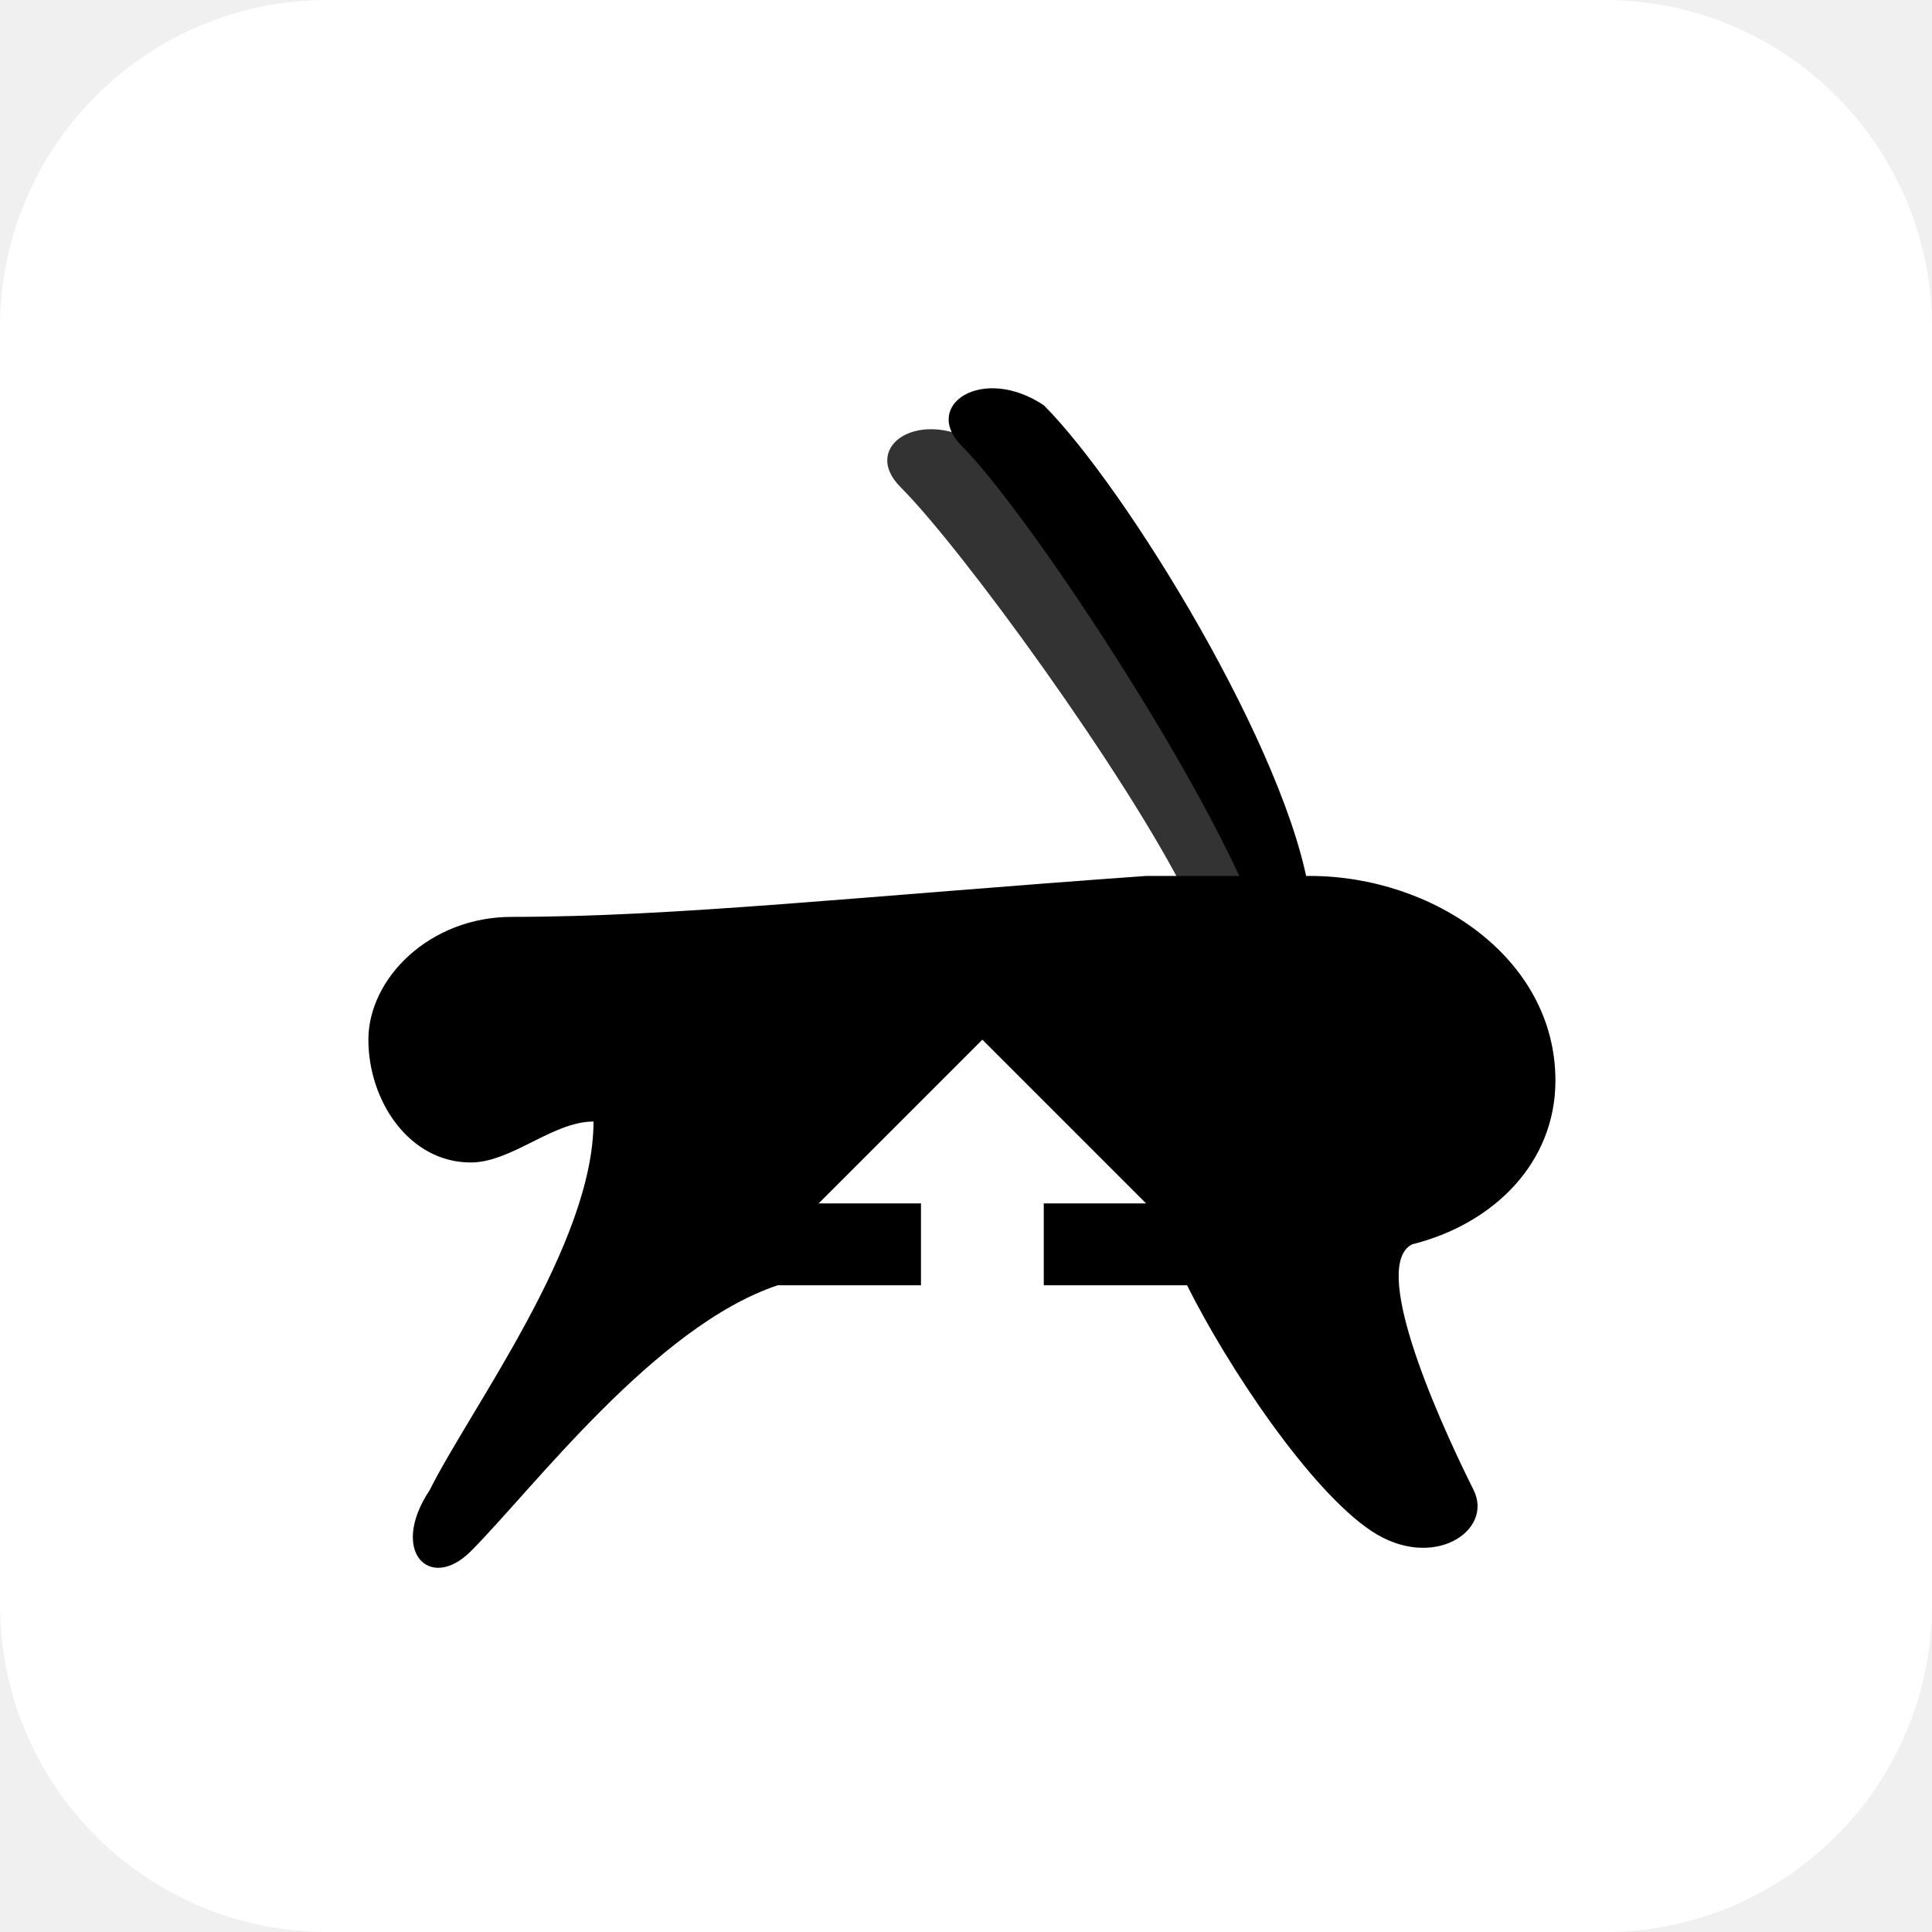
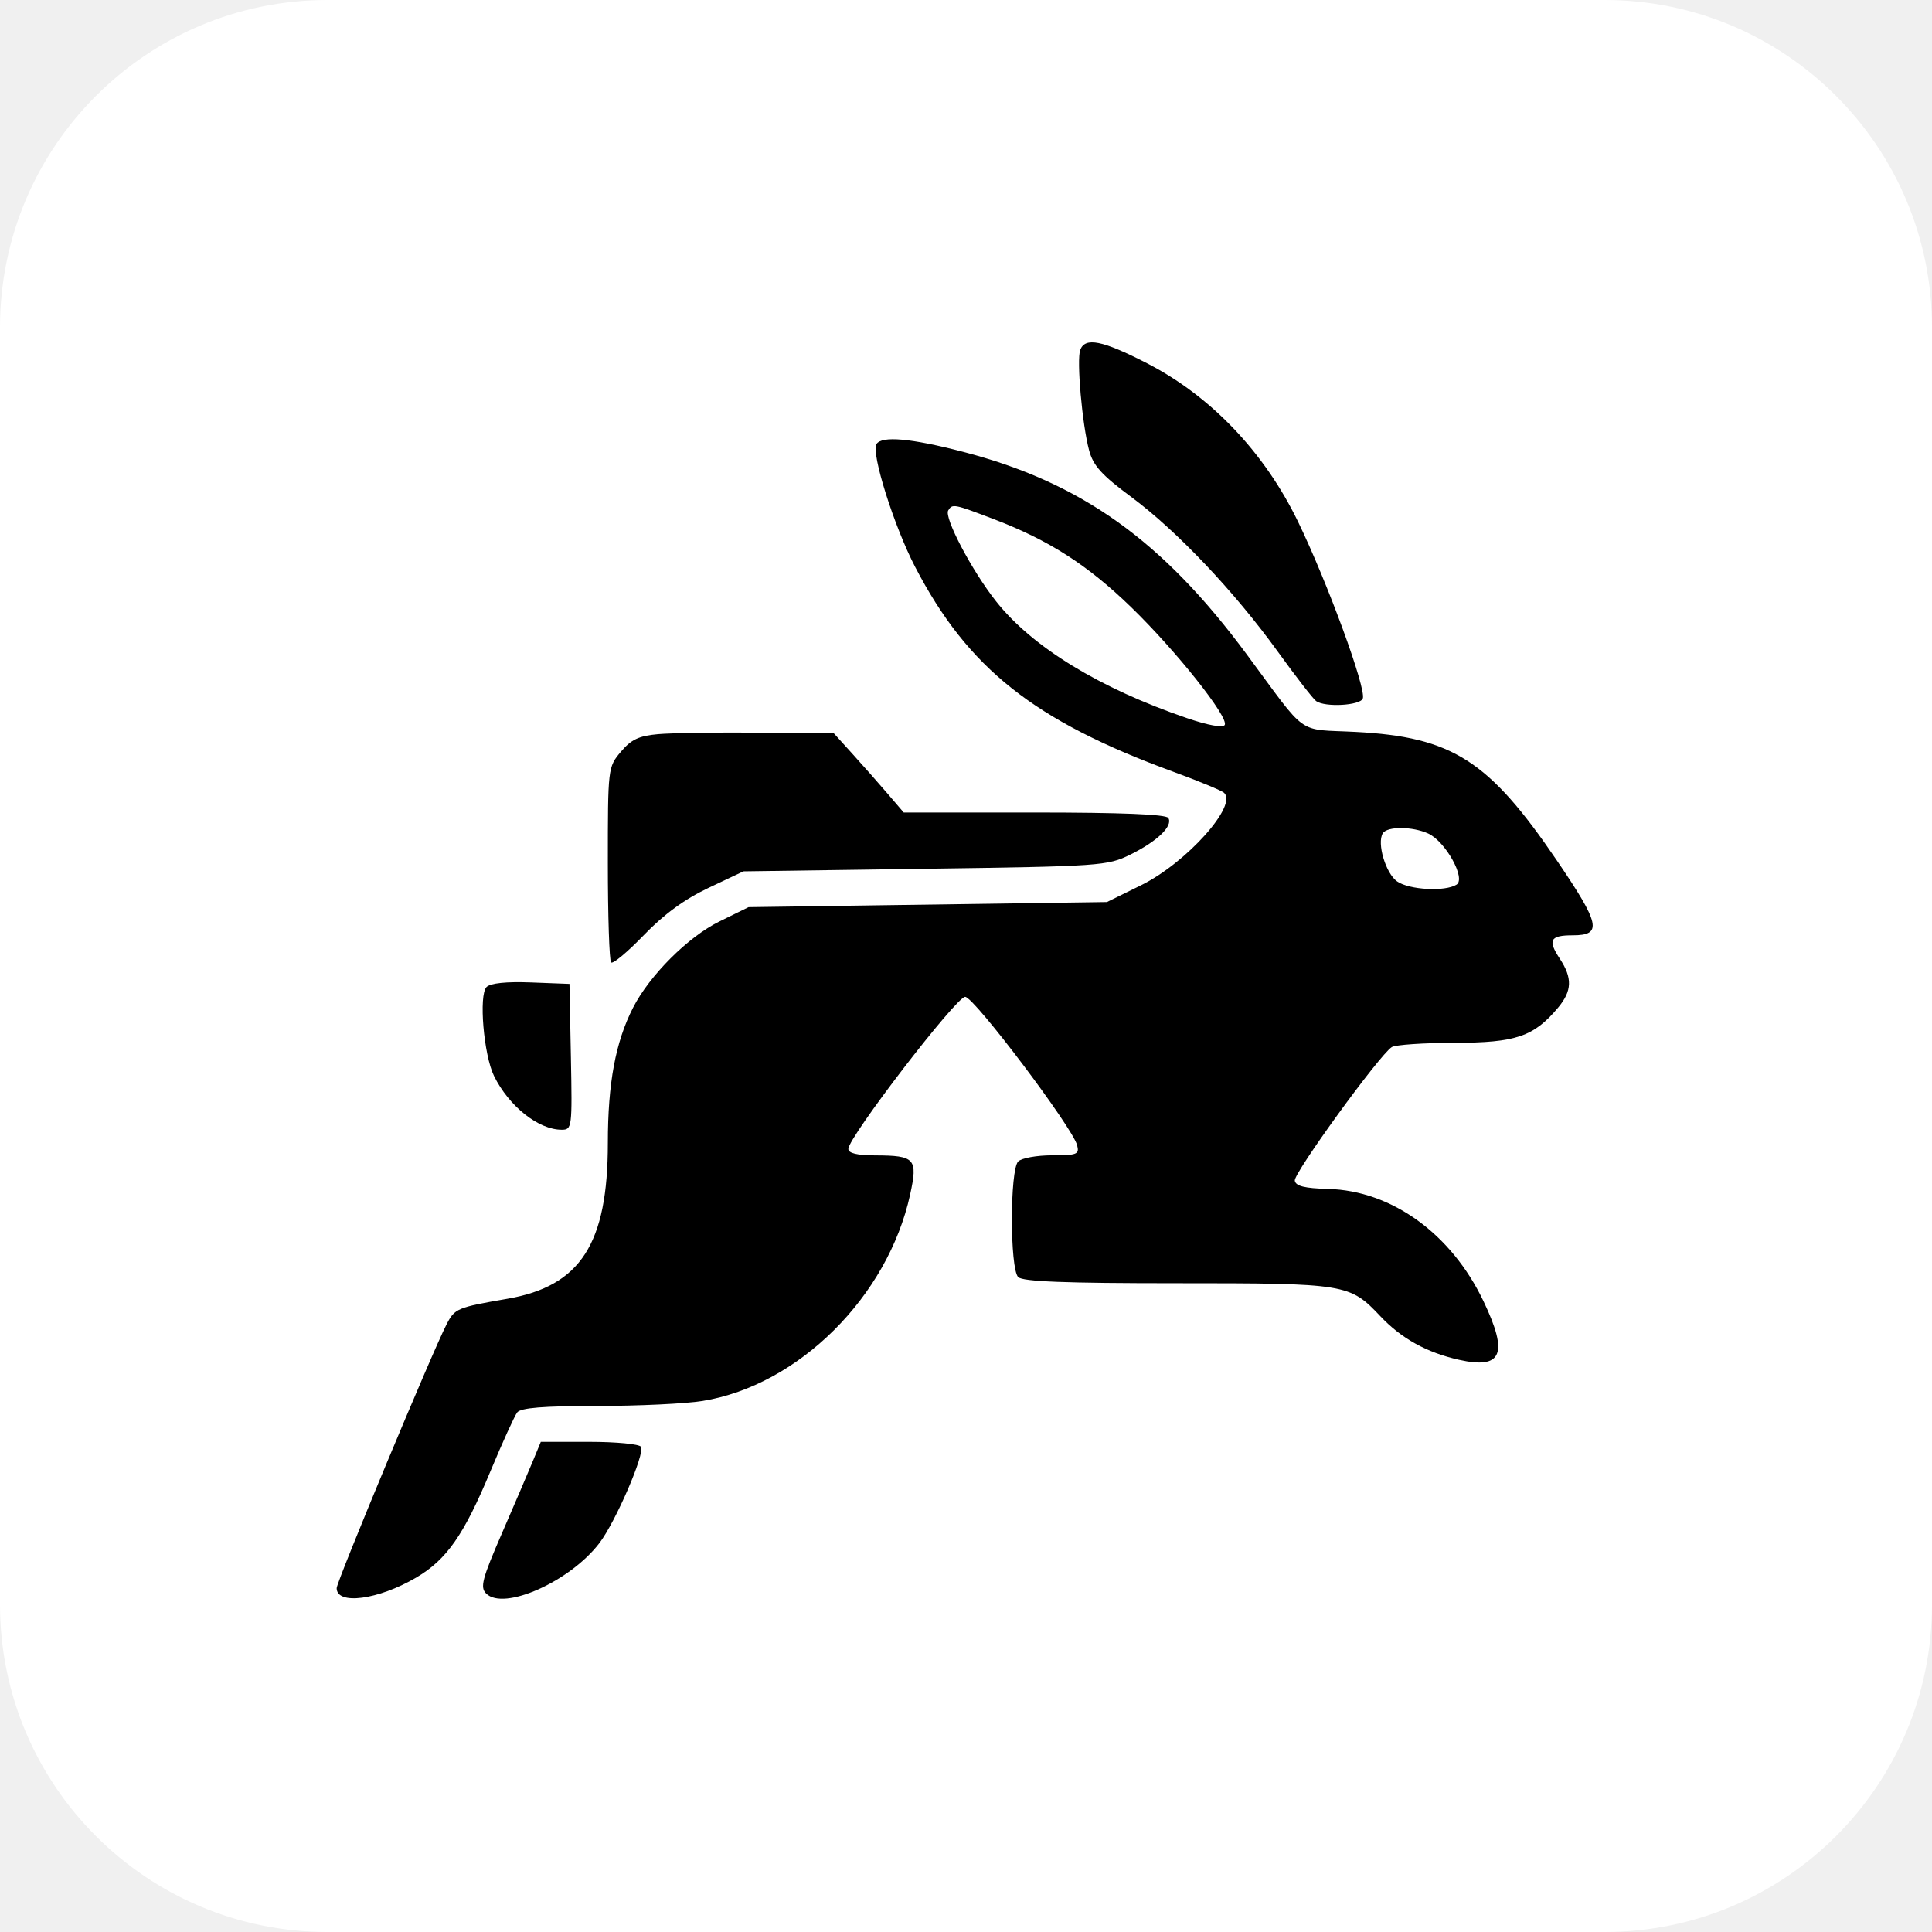
<svg xmlns="http://www.w3.org/2000/svg" width="472" height="472" viewBox="0 0 472 472" fill="none">
  <defs>
-     <mask id="arrow-mask">
-       <rect x="-50" y="-50" width="572" height="572" fill="white" />
-       <path d="M 250 240 L 210 280 H 235 V 325 H 265 V 280 H 290 Z" fill="black" transform="translate(-10, 14)" />
-     </mask>
+     
+     
  </defs>
  <rect width="472" height="472" rx="80" fill="white" />
-   <g mask="url(#arrow-mask)">
-     <g transform="translate(-10, 14)">
-       <path d="M 330 200 C 360 200, 390 220, 390 250 C 390 270, 375 285, 355 290 C 345 295, 360 330, 370 350 C 375 360, 360 370, 345 360 C 330 350, 310 320, 300 300 C 270 300, 230 300, 200 300 C 170 310, 140 350, 125 365 C 115 375, 105 365, 115 350 C 125 330, 155 290, 155 260 C 145 260, 135 270, 125 270 C 110 270, 100 255, 100 240 C 100 225, 115 210, 135 210 C 175 210, 220 205, 290 200 Z" fill="black" />
-       <path d="M 315 205 C 300 170, 260 110, 245 95 C 235 85, 250 75, 265 85 C 285 105, 325 170, 330 205 Z" fill="black" />
-       <path d="M 300 205 C 285 175, 245 120, 230 105 C 220 95, 235 85, 250 95 C 270 115, 310 175, 315 205 Z" fill="black" opacity="0.8" />
-     </g>
+   <g transform="translate(76, 76) scale(1.25)">
+     <path d="M 150.332 7.577 C 149.586 9.522, 150.700 22.165, 152.064 27.236 C 152.868 30.222, 154.520 32.048, 160.285 36.318 C 169.204 42.926, 180.455 54.800, 188.950 66.570 C 192.495 71.482, 195.869 75.831, 196.448 76.235 C 198.222 77.473, 205.027 77.092, 205.552 75.725 C 206.276 73.838, 198.652 53.023, 192.880 41.129 C 186.294 27.560, 175.825 16.590, 163.347 10.185 C 154.643 5.717, 151.303 5.048, 150.332 7.577 M 110.499 26.002 C 109.422 27.744, 113.943 42.086, 118.070 50.018 C 128.376 69.827, 141.283 80.068, 168.500 90.031 C 173.450 91.843, 177.915 93.690, 178.423 94.136 C 181.194 96.568, 171.085 107.848, 162.221 112.213 L 155.548 115.500 120.524 116 L 85.500 116.500 79.797 119.300 C 73.678 122.306, 66.149 129.827, 62.915 136.167 C 59.498 142.865, 58 150.916, 58 162.584 C 58 182.297, 52.667 190.567, 38.360 193.040 C 28.549 194.736, 28.088 194.929, 26.494 198.011 C 23.701 203.412, 5 248.291, 5 249.592 C 5 252.949, 13.121 251.877, 20.514 247.545 C 26.491 244.042, 29.845 239.245, 35.050 226.754 C 37.401 221.114, 39.756 215.938, 40.284 215.250 C 40.975 214.351, 45.355 213.998, 55.872 213.994 C 63.918 213.991, 73.200 213.550, 76.500 213.014 C 95.270 209.964, 112.723 192.613, 117.080 172.669 C 118.613 165.654, 118.063 165.038, 110.250 165.015 C 106.723 165.005, 105.001 164.590, 105.003 163.750 C 105.008 161.460, 126.102 133.999, 127.836 134.025 C 129.584 134.051, 148.801 159.522, 149.718 163.028 C 150.184 164.811, 149.715 165, 144.817 165 C 141.837 165, 138.860 165.540, 138.200 166.200 C 136.560 167.840, 136.560 187.160, 138.200 188.800 C 139.080 189.680, 147.363 190, 169.232 190 C 202.349 190, 202.991 190.105, 209 196.468 C 213.104 200.814, 218.057 203.556, 224.356 204.968 C 232.795 206.859, 234.061 203.820, 229.134 193.500 C 222.835 180.308, 211.187 171.897, 198.762 171.568 C 194.171 171.446, 192.443 171.017, 192.261 169.951 C 192.014 168.499, 208.806 145.375, 211.220 143.843 C 211.924 143.396, 217.450 143.022, 223.500 143.012 C 235.474 142.991, 238.978 141.800, 243.714 136.144 C 246.459 132.866, 246.547 130.350, 244.050 126.562 C 241.649 122.919, 242.161 122, 246.590 122 C 252.420 122, 251.960 119.843, 243.469 107.359 C 230.163 87.798, 223.046 83.249, 204.175 82.251 C 192.420 81.629, 194.995 83.467, 182.801 67 C 166.382 44.827, 150.501 33.501, 127.425 27.506 C 117.225 24.856, 111.521 24.349, 110.499 26.002 M 124.525 38.960 C 123.670 40.342, 129.141 50.733, 133.876 56.724 C 140.955 65.680, 154.090 73.712, 171.232 79.569 C 175.282 80.952, 178.202 81.483, 178.562 80.900 C 179.452 79.460, 169.041 66.355, 160.227 57.820 C 151.745 49.607, 144.208 44.777, 133.479 40.681 C 125.595 37.671, 125.351 37.624, 124.525 38.960 M 67.794 82.690 C 64.066 83.020, 62.560 83.734, 60.544 86.130 C 58.016 89.134, 58 89.275, 58 107.910 C 58 118.226, 58.287 126.954, 58.638 127.304 C 58.988 127.655, 61.865 125.254, 65.030 121.969 C 68.942 117.908, 72.981 114.956, 77.642 112.748 L 84.500 109.500 120 109 C 154.395 108.516, 155.644 108.429, 160.118 106.225 C 165.383 103.631, 168.502 100.621, 167.539 99.063 C 167.103 98.357, 158.303 98, 141.356 98 L 115.829 98 112.665 94.306 C 110.924 92.274, 107.845 88.787, 105.823 86.556 L 102.146 82.500 87.323 82.387 C 79.170 82.325, 70.382 82.461, 67.794 82.690 M 209.460 102.065 C 208.271 103.989, 210.035 109.911, 212.262 111.471 C 214.627 113.127, 221.653 113.506, 223.877 112.097 C 225.751 110.910, 221.719 103.648, 218.327 102.103 C 215.247 100.700, 210.317 100.679, 209.460 102.065 M 34.289 132.111 C 32.743 133.657, 33.733 145.392, 35.756 149.500 C 38.671 155.418, 44.441 160, 48.978 160 C 50.996 160, 51.047 159.599, 50.777 145.750 L 50.500 131.500 42.988 131.212 C 38.166 131.027, 35.051 131.349, 34.289 132.111 M 43.348 224.750 C 42.495 226.813, 39.774 233.165, 37.301 238.866 C 33.426 247.797, 32.999 249.428, 34.217 250.645 C 37.651 254.080, 50.614 248.306, 56.348 240.788 C 59.518 236.633, 65.288 223.275, 64.479 221.966 C 64.151 221.435, 59.611 221, 54.390 221 L 44.898 221 43.348 224.750" fill="black" fill-rule="evenodd" />
  </g>
</svg>
